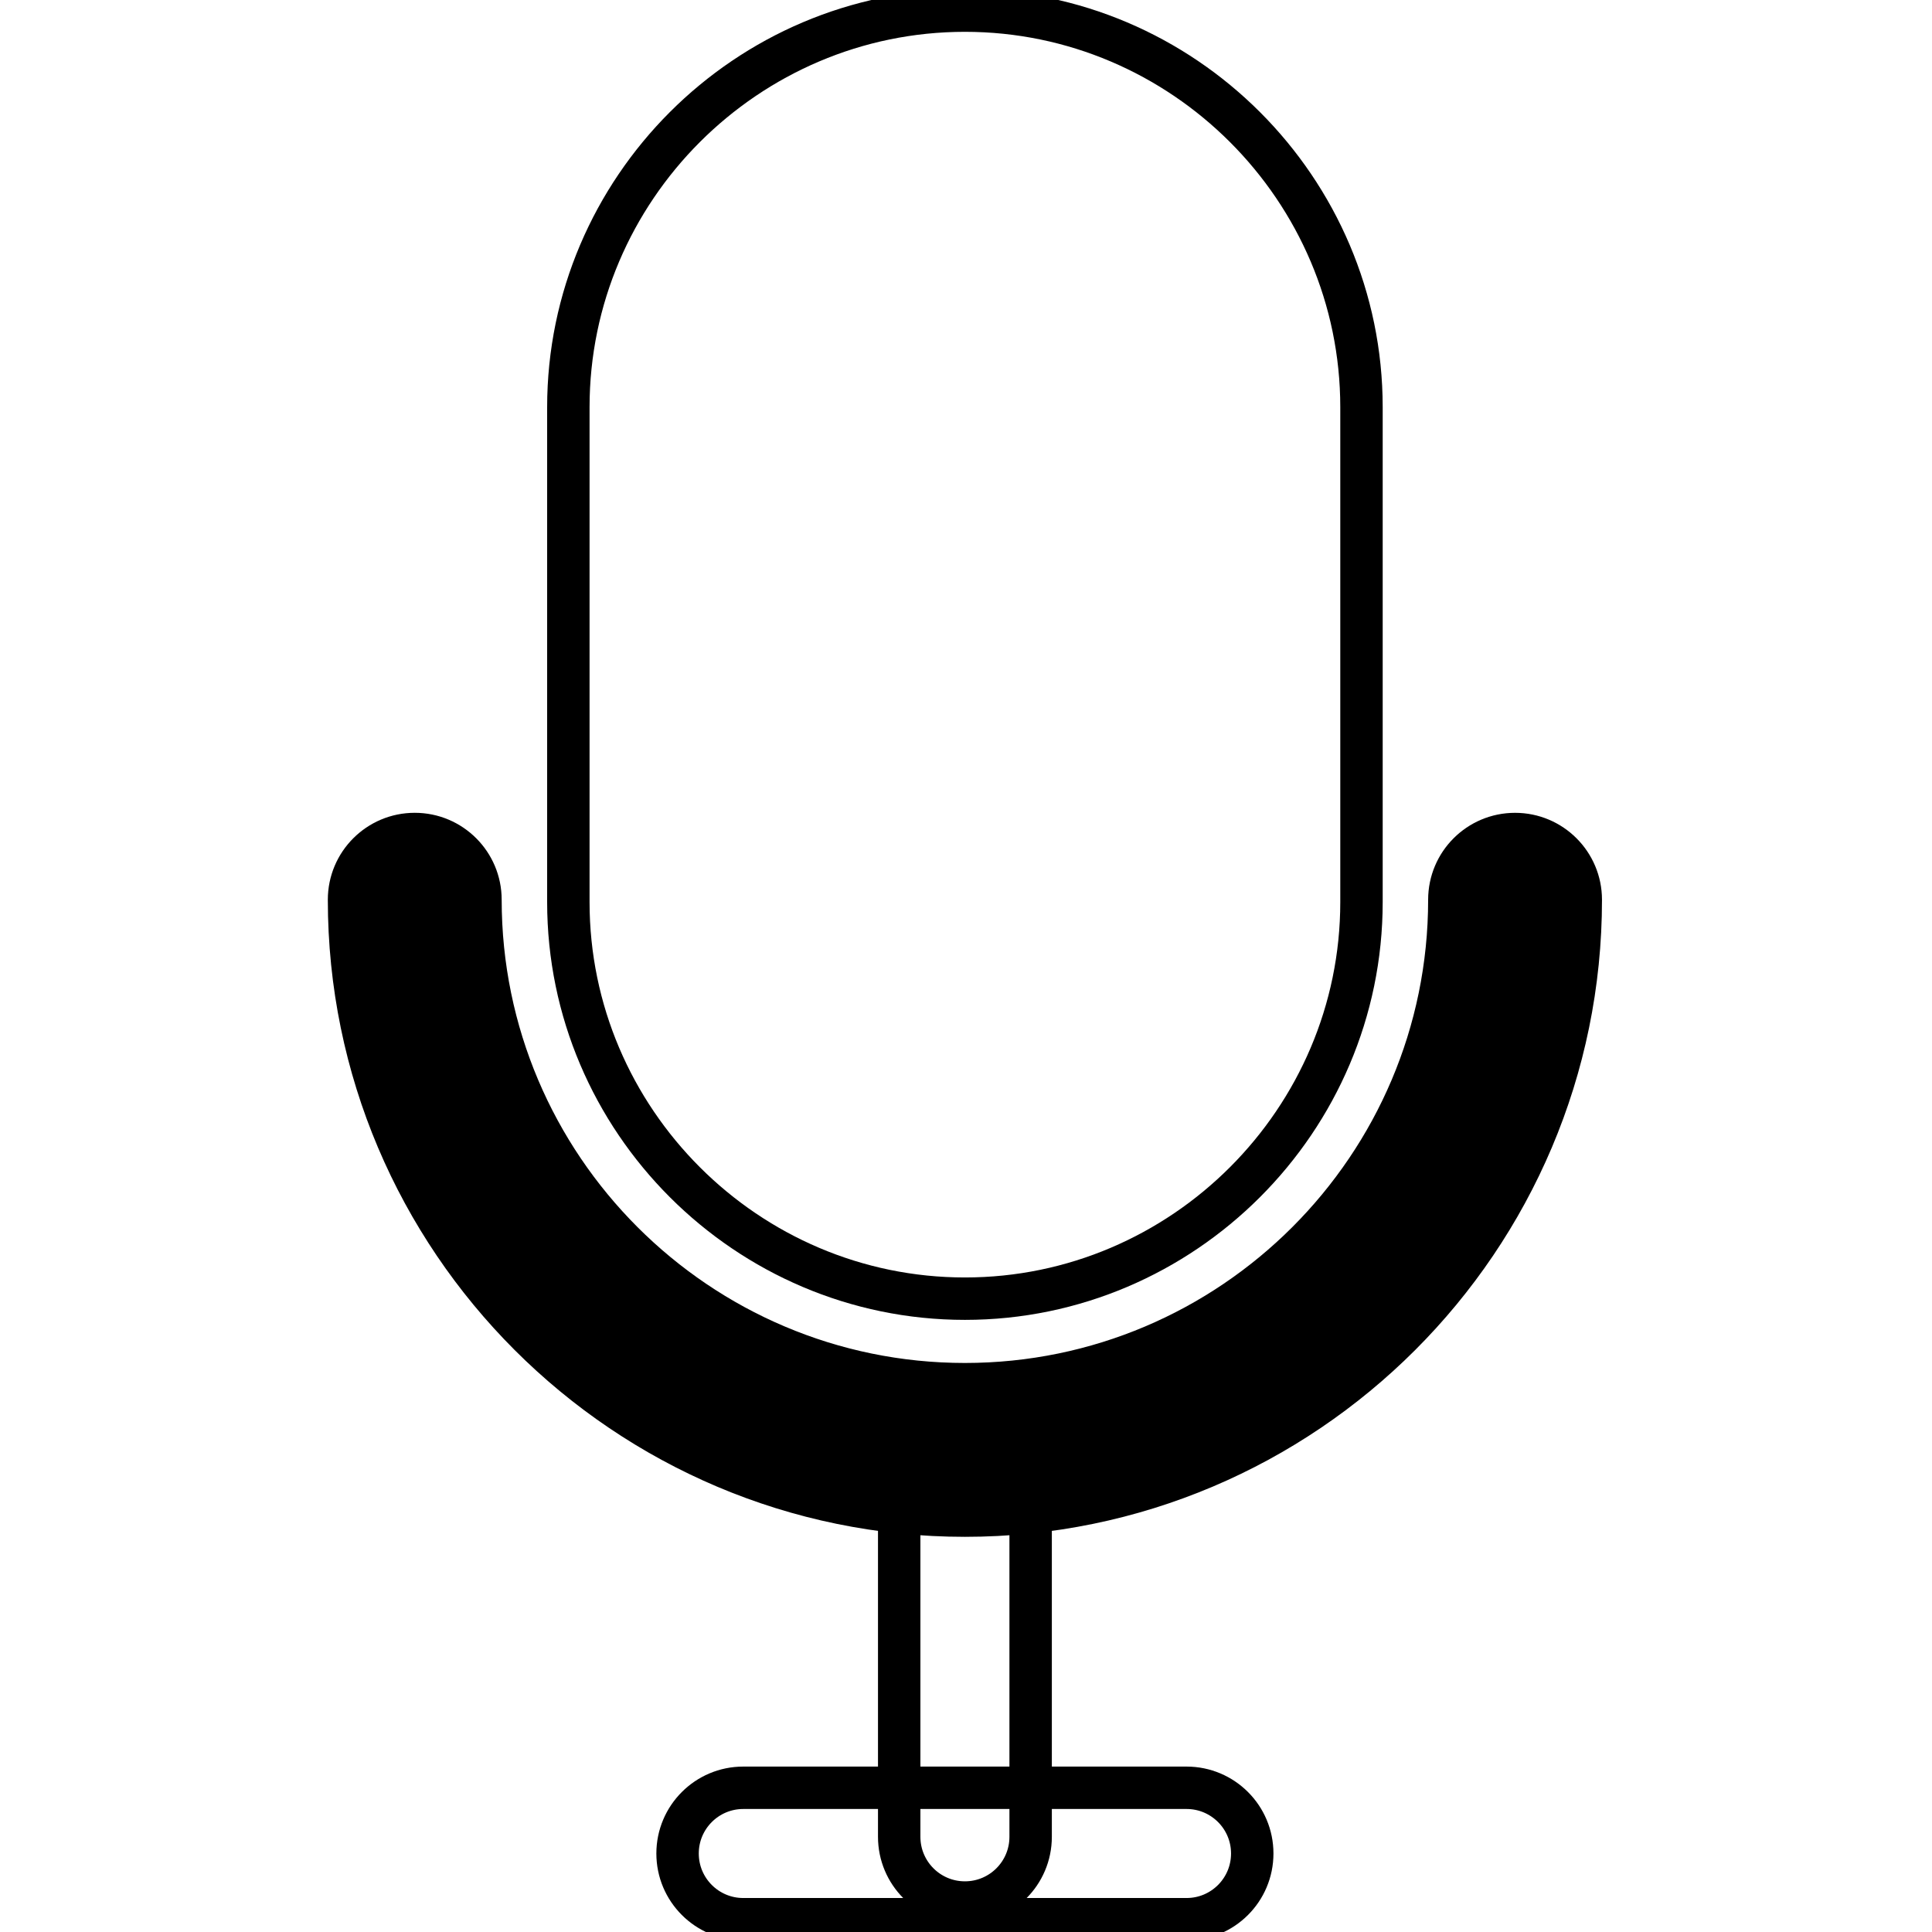
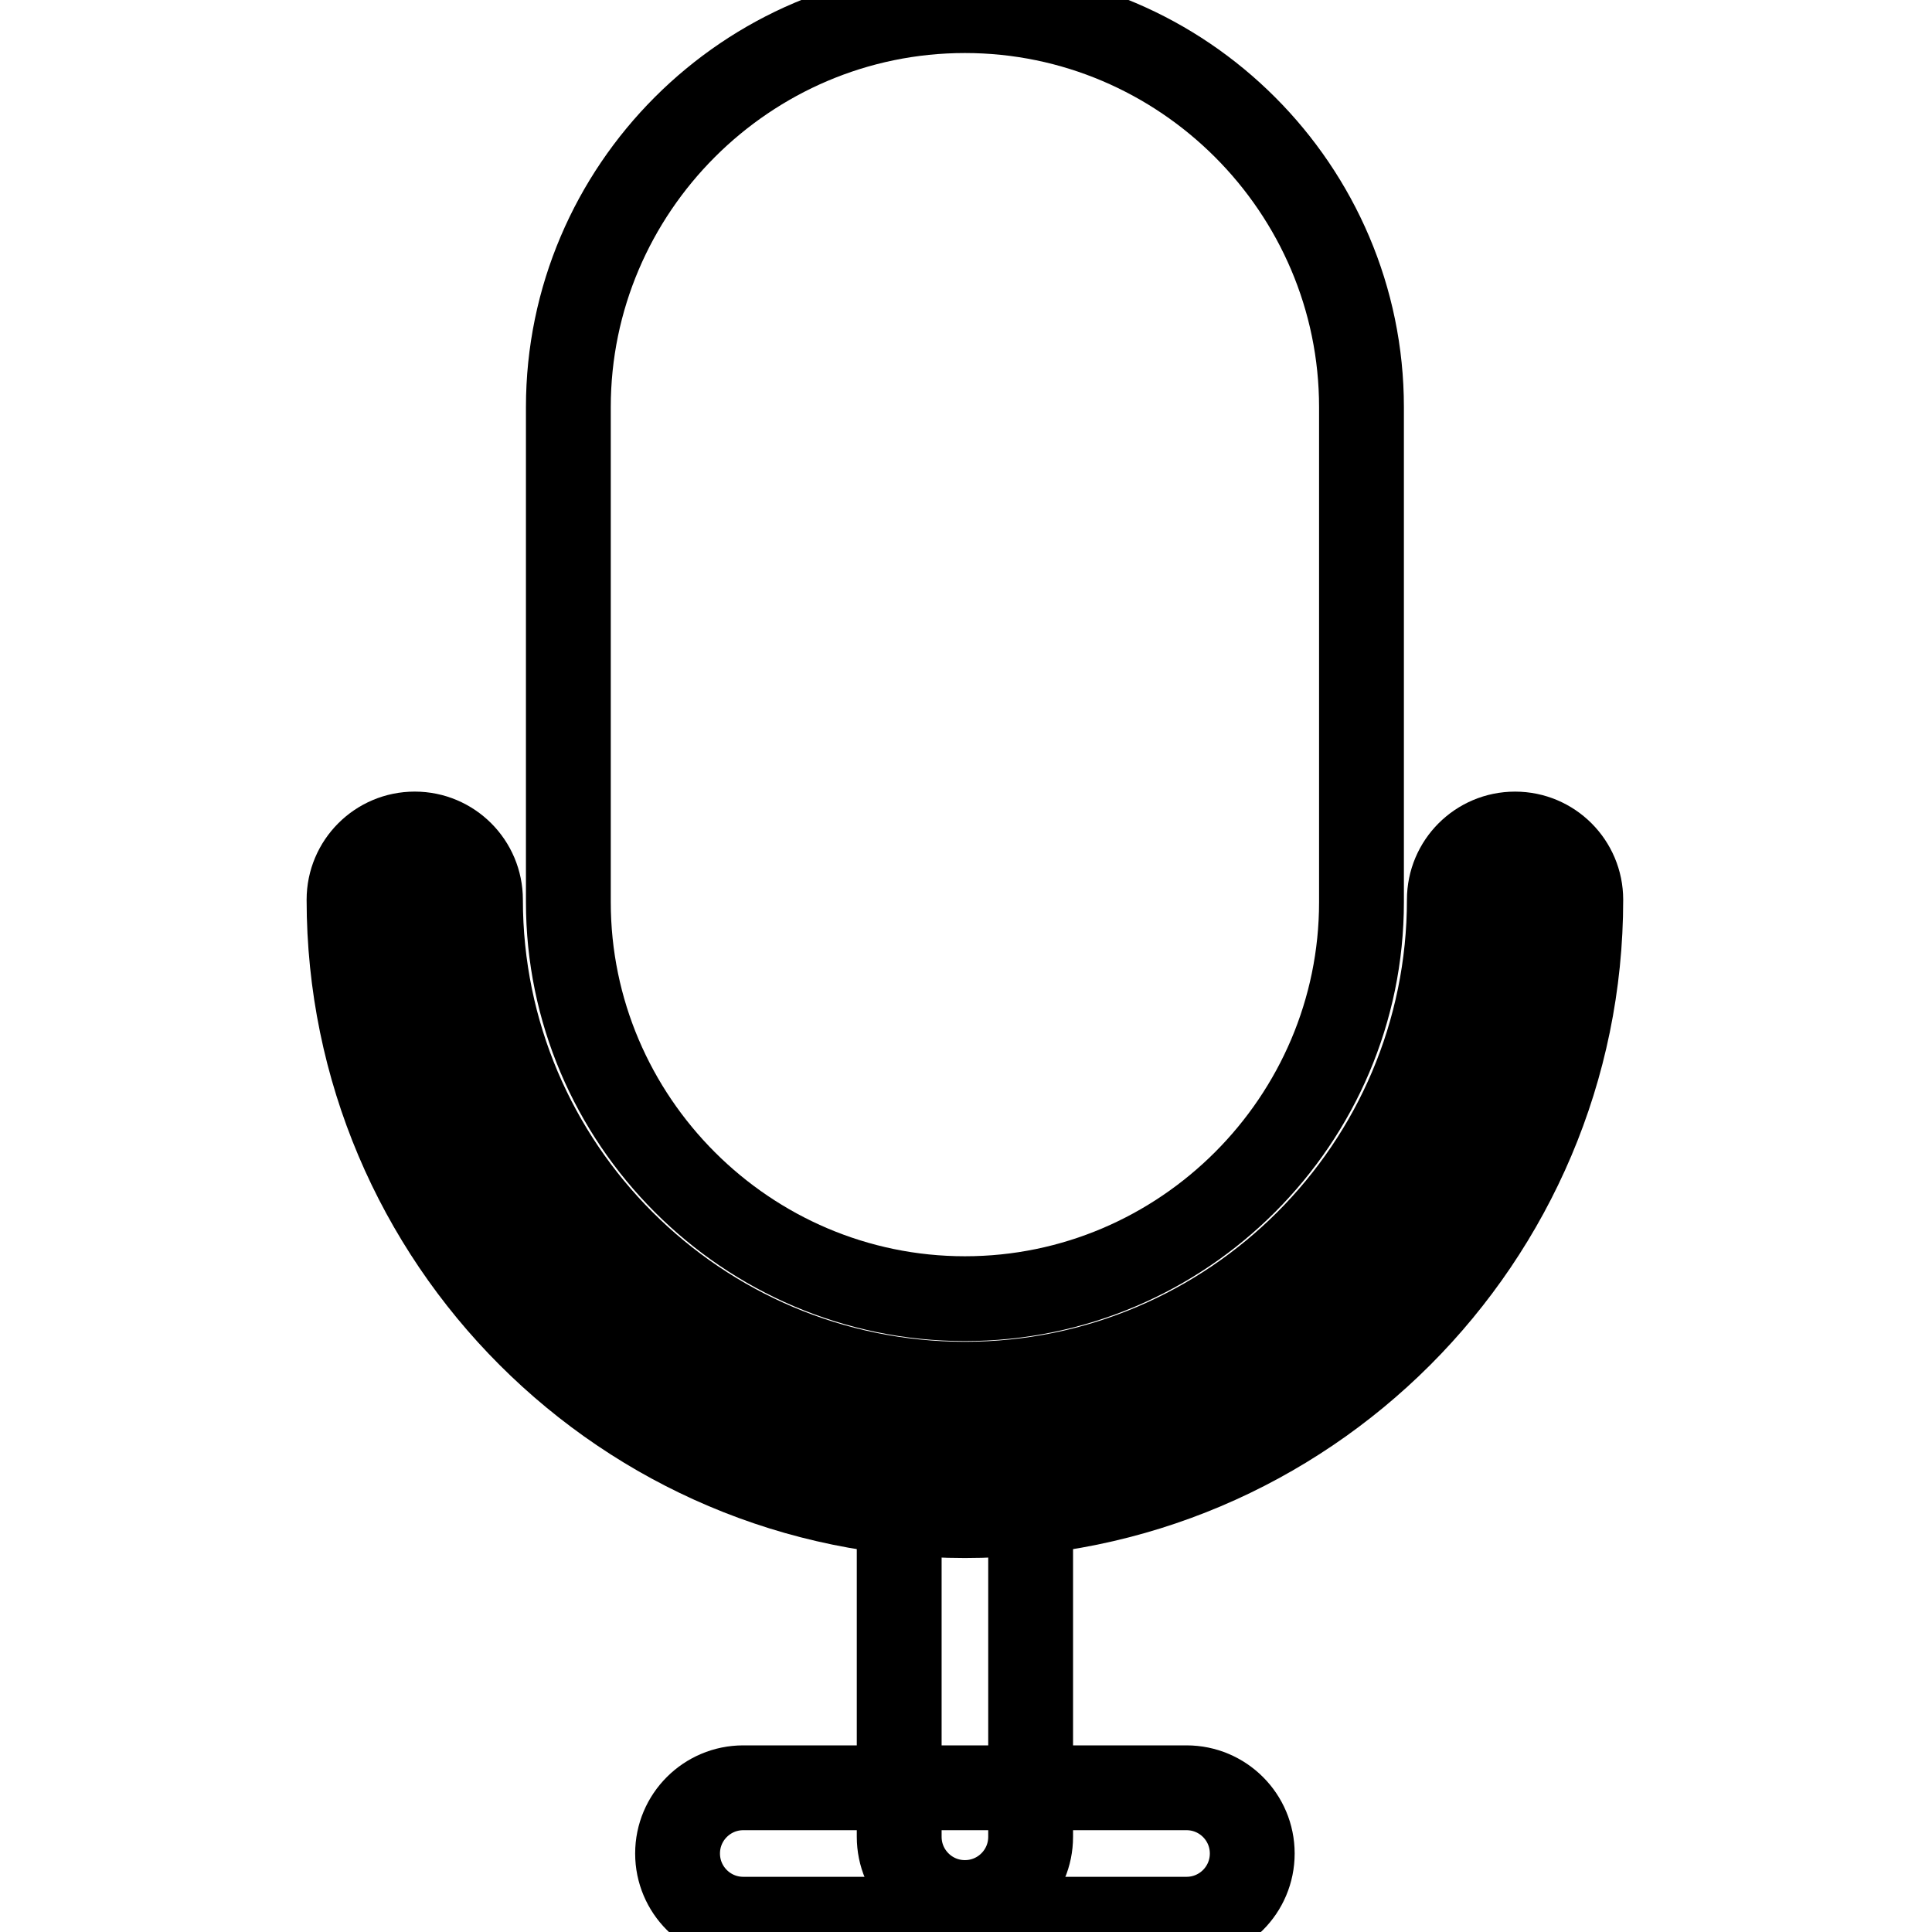
<svg xmlns="http://www.w3.org/2000/svg" version="1.1" width="256" height="256" viewBox="0 0 256 256" xml:space="preserve">
  <defs>
</defs>
-   <g style="stroke: currentColor; stroke-width: 2;fill: none; fill-rule: nonzero; opacity: 1;" transform="translate(1.406593 1.406593) scale(2.81 2.81)">
-     <path d="M 45 70.968 c -16.013 0 -29.042 -13.028 -29.042 -29.042 c 0 -1.712 1.388 -3.099 3.099 -3.099 c 1.712 0 3.099 1.388 3.099 3.099 C 22.157 54.522 32.404 64.77 45 64.77 c 12.595 0 22.843 -10.248 22.843 -22.843 c 0 -1.712 1.387 -3.099 3.099 -3.099 s 3.099 1.388 3.099 3.099 C 74.042 57.94 61.013 70.968 45 70.968 z" style="stroke: currentColor; stroke-width: 2; fill: rgb(0,0,0); fill-rule: nonzero; opacity: 1;" transform=" matrix(1 0 0 1 0 0) " stroke-linecap="round" />
-     <path d="M 45 60.738 L 45 60.738 c -10.285 0 -18.7 -8.415 -18.7 -18.7 V 18.7 C 26.3 8.415 34.715 0 45 0 h 0 c 10.285 0 18.7 8.415 18.7 18.7 v 23.337 C 63.7 52.322 55.285 60.738 45 60.738 z" style="stroke: currentColor; stroke-width: 2; fill: none; fill-rule: nonzero; opacity: 1;" transform=" matrix(1 0 0 1 0 0) " stroke-linecap="round" />
-     <path d="M 45 89.213 c -1.712 0 -3.099 -1.387 -3.099 -3.099 V 68.655 c 0 -1.712 1.388 -3.099 3.099 -3.099 c 1.712 0 3.099 1.387 3.099 3.099 v 17.459 C 48.099 87.826 46.712 89.213 45 89.213 z" style="stroke: currentColor; stroke-width: 2; fill: none; fill-rule: nonzero; opacity: 1;" transform=" matrix(1 0 0 1 0 0) " stroke-linecap="round" />
-     <path d="M 55.451 90 H 34.549 c -1.712 0 -3.099 -1.387 -3.099 -3.099 s 1.388 -3.099 3.099 -3.099 h 20.901 c 1.712 0 3.099 1.387 3.099 3.099 S 57.163 90 55.451 90 z" style="stroke: currentColor; stroke-width: 2; fill: none; fill-rule: nonzero; opacity: 1;" transform=" matrix(1 0 0 1 0 0) " stroke-linecap="round" />
+   <g style="stroke: currentColor; stroke-width: 4;fill: none; fill-rule: nonzero; opacity: 1;" transform="translate(1.406593 1.406593) scale(2.81 2.81)">
+     <path d="M 45 70.968 c -16.013 0 -29.042 -13.028 -29.042 -29.042 c 0 -1.712 1.388 -3.099 3.099 -3.099 c 1.712 0 3.099 1.388 3.099 3.099 C 22.157 54.522 32.404 64.77 45 64.77 c 12.595 0 22.843 -10.248 22.843 -22.843 c 0 -1.712 1.387 -3.099 3.099 -3.099 s 3.099 1.388 3.099 3.099 C 74.042 57.94 61.013 70.968 45 70.968 z" style="stroke: currentColor; stroke-width: 4; fill: rgb(0,0,0); fill-rule: nonzero; opacity: 1;" transform=" matrix(1 0 0 1 0 0) " stroke-linecap="round" />
+     <path d="M 45 60.738 L 45 60.738 c -10.285 0 -18.7 -8.415 -18.7 -18.7 V 18.7 C 26.3 8.415 34.715 0 45 0 h 0 c 10.285 0 18.7 8.415 18.7 18.7 v 23.337 C 63.7 52.322 55.285 60.738 45 60.738 z" style="stroke: currentColor; stroke-width: 4; fill: none; fill-rule: nonzero; opacity: 1;" transform=" matrix(1 0 0 1 0 0) " stroke-linecap="round" />
+     <path d="M 45 89.213 c -1.712 0 -3.099 -1.387 -3.099 -3.099 V 68.655 c 0 -1.712 1.388 -3.099 3.099 -3.099 c 1.712 0 3.099 1.387 3.099 3.099 v 17.459 C 48.099 87.826 46.712 89.213 45 89.213 z" style="stroke: currentColor; stroke-width: 4; fill: none; fill-rule: nonzero; opacity: 1;" transform=" matrix(1 0 0 1 0 0) " stroke-linecap="round" />
+     <path d="M 55.451 90 H 34.549 c -1.712 0 -3.099 -1.387 -3.099 -3.099 s 1.388 -3.099 3.099 -3.099 h 20.901 c 1.712 0 3.099 1.387 3.099 3.099 S 57.163 90 55.451 90 z" style="stroke: currentColor; stroke-width: 4; fill: none; fill-rule: nonzero; opacity: 1;" transform=" matrix(1 0 0 1 0 0) " stroke-linecap="round" />
  </g>
</svg>
